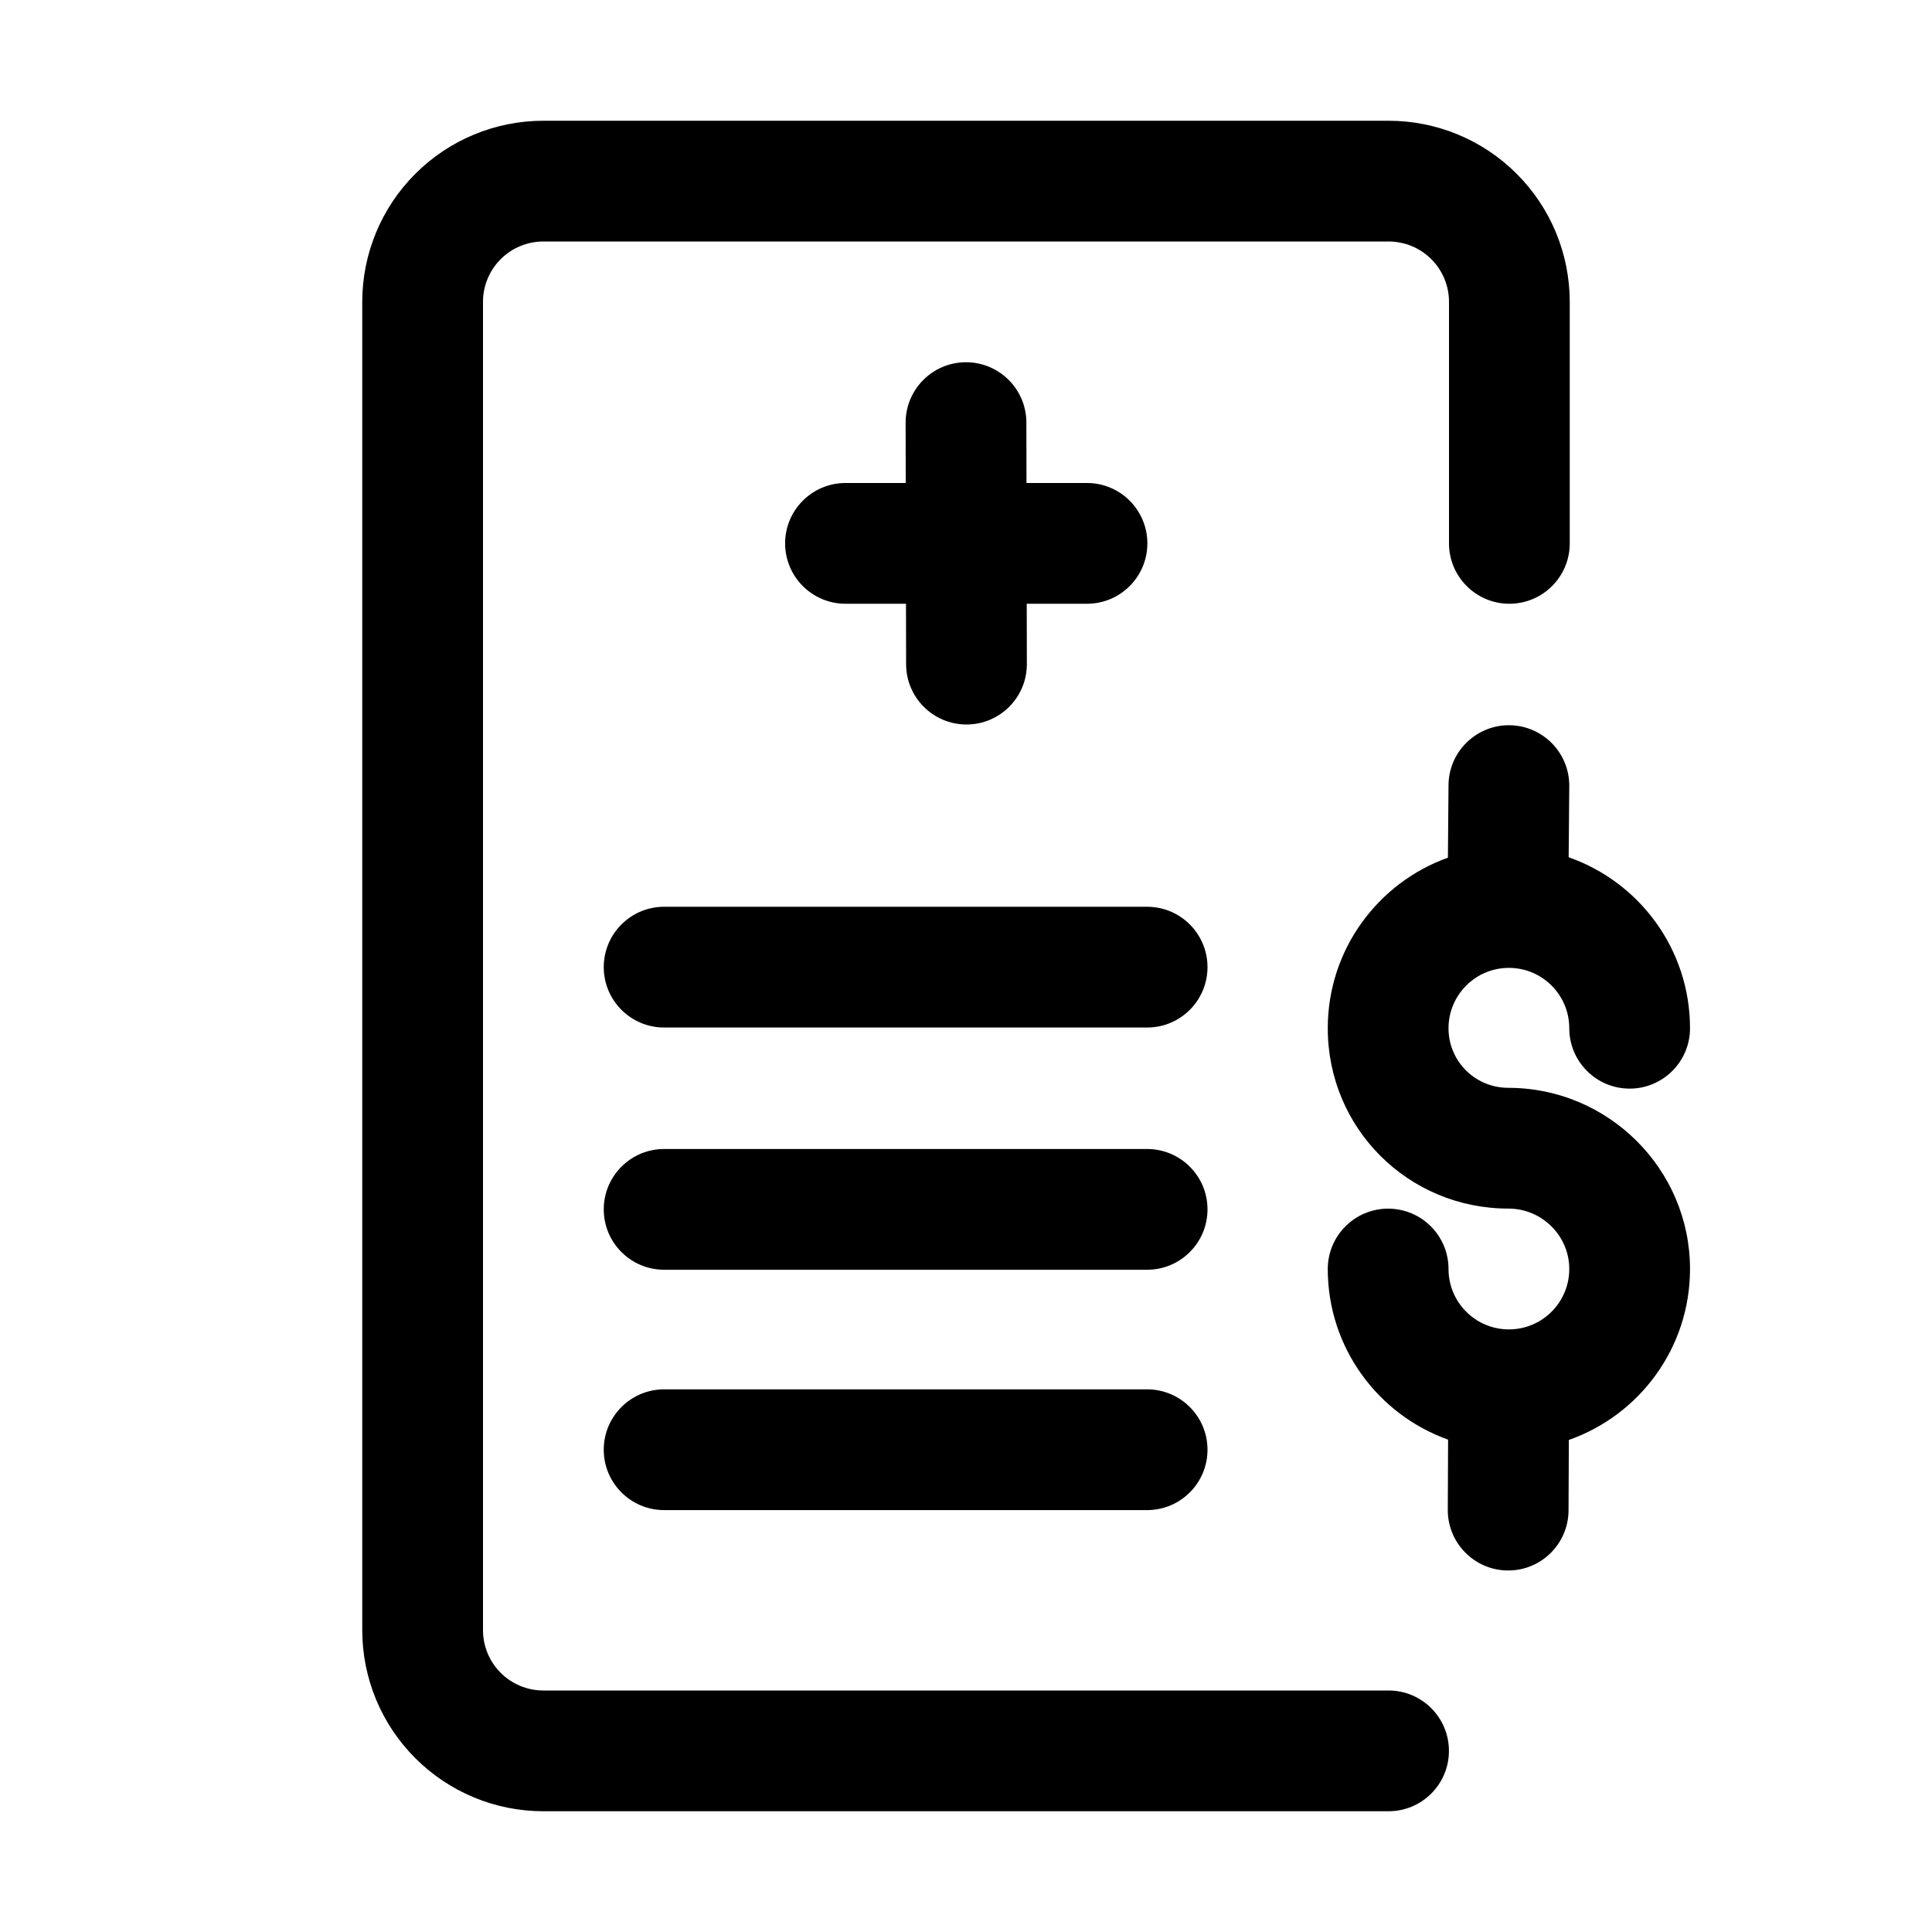
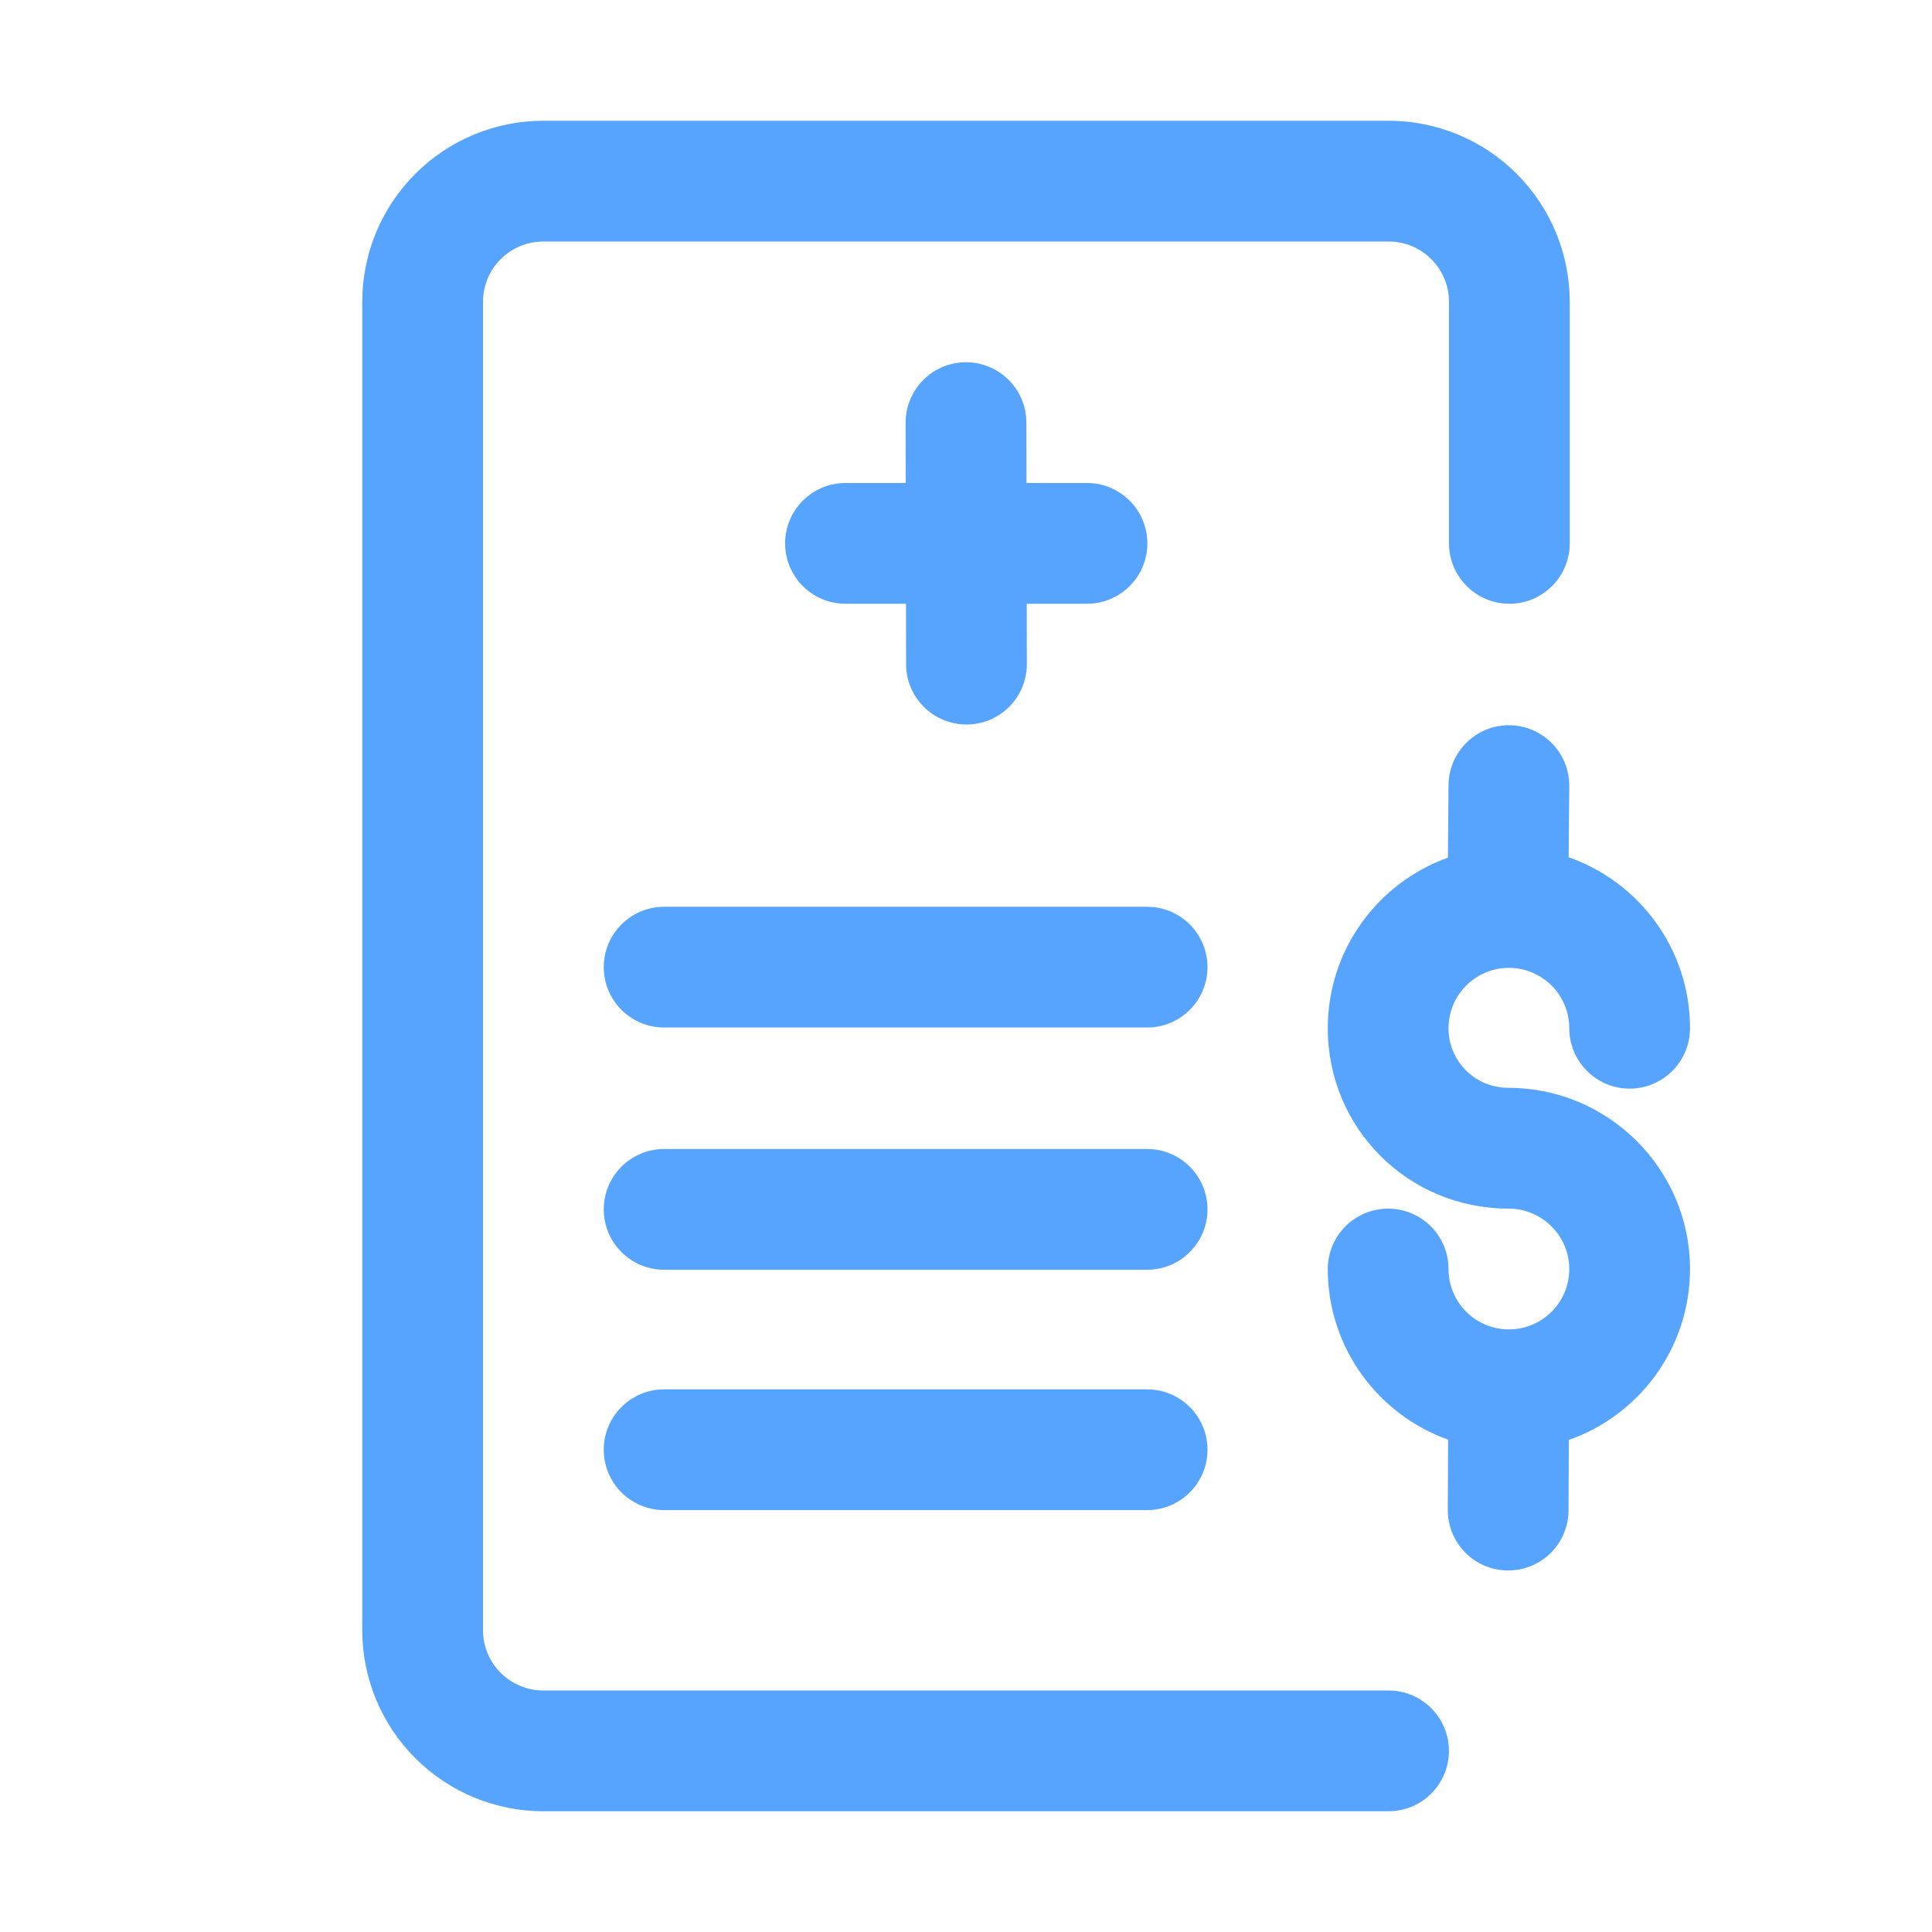
- <svg xmlns="http://www.w3.org/2000/svg" fill="#000000" width="800px" height="800px" viewBox="0 0 32 32" style="fill-rule:evenodd;clip-rule:evenodd;stroke-linejoin:round;stroke-miterlimit:2;" version="1.1" xml:space="preserve">
+ <svg xmlns="http://www.w3.org/2000/svg" fill="#57a4ff" width="800px" height="800px" viewBox="0 0 32 32" style="fill-rule:evenodd;clip-rule:evenodd;stroke-linejoin:round;stroke-miterlimit:2;" version="1.1" xml:space="preserve">
  <path d="M15.002,8l-0.998,0c-0.552,0 -1,0.448 -1,1c0,0.552 0.448,1 1,1l1.002,-0l0.002,1.002c0.001,0.552 0.45,0.999 1.002,0.998c0.552,-0.001 0.999,-0.45 0.998,-1.002l-0.002,-0.998l0.998,0c0.552,0 1,-0.448 1,-1c0,-0.552 -0.448,-1 -1,-1l-1.002,0l-0.002,-1.002c-0.001,-0.552 -0.45,-0.999 -1.002,-0.998c-0.552,0.001 -0.999,0.45 -0.998,1.002l0.002,0.998Z" />
  <path d="M26,9l-0,-4c-0,-0.796 -0.316,-1.559 -0.879,-2.121c-0.562,-0.563 -1.325,-0.879 -2.121,-0.879c-3.463,0 -10.537,0 -14,-0c-0.796,-0 -1.559,0.316 -2.121,0.879c-0.563,0.562 -0.879,1.325 -0.879,2.121l0,22c0,0.796 0.316,1.559 0.879,2.121c0.562,0.563 1.325,0.879 2.121,0.879c2.6,-0 10.316,0 13.999,0c0.552,0 1,-0.448 1,-1c0,-0.552 -0.448,-1 -1,-1c-3.683,0 -11.399,-0 -13.999,-0c-0.265,0 -0.52,-0.105 -0.707,-0.293c-0.188,-0.187 -0.293,-0.442 -0.293,-0.707c-0,-0 -0,-22 -0,-22c0,-0.265 0.105,-0.52 0.293,-0.707c0.187,-0.188 0.442,-0.293 0.707,-0.293l14,0c0.265,-0 0.52,0.105 0.707,0.293c0.188,0.187 0.293,0.442 0.293,0.707c-0,-0 -0,4 -0,4c-0,0.552 0.448,1 1,1c0.552,0 1,-0.448 1,-1Z" />
  <path d="M23.982,14.206c-1.159,0.414 -1.99,1.523 -1.99,2.825c0,1.659 1.333,2.987 2.992,2.987c0.553,0 1.008,0.448 1.008,1.001c0,0.552 -0.448,1 -1,1c-0.552,-0 -1,-0.448 -1,-1c0,-0.552 -0.448,-1 -1,-1c-0.552,-0 -1,0.448 -1,1c0,1.302 0.832,2.412 1.993,2.826l-0.005,1.163c-0.002,0.552 0.444,1.002 0.996,1.004c0.552,0.003 1.002,-0.444 1.004,-0.996l0.005,-1.166c1.168,-0.41 2.007,-1.523 2.007,-2.831c0,-1.655 -1.354,-3.001 -3.008,-3.001c-0.549,0 -0.992,-0.438 -0.992,-0.987c0,-0.552 0.448,-1 1,-1c0.55,0 0.997,0.445 1,0.994l0,0.013c0.004,0.548 0.45,0.993 1,0.993c0.552,0 1,-0.448 1,-1c0,-1.309 -0.84,-2.423 -2.01,-2.832l0.01,-1.179c0.004,-0.552 -0.44,-1.003 -0.992,-1.008c-0.552,-0.004 -1.004,0.441 -1.008,0.992l-0.01,1.202Z" />
  <path d="M11,17.019l8,-0c0.552,-0 1,-0.448 1,-1c-0,-0.552 -0.448,-1 -1,-1l-8,-0c-0.552,-0 -1,0.448 -1,1c-0,0.552 0.448,1 1,1Z" />
  <path d="M11,21.031l8,-0c0.552,-0 1,-0.448 1,-1c-0,-0.552 -0.448,-1 -1,-1l-8,-0c-0.552,-0 -1,0.448 -1,1c-0,0.552 0.448,1 1,1Z" />
  <path d="M11,25.012l8,0c0.552,0 1,-0.448 1,-1c0,-0.552 -0.448,-1 -1,-1l-8,0c-0.552,0 -1,0.448 -1,1c0,0.552 0.448,1 1,1Z" />
</svg>
